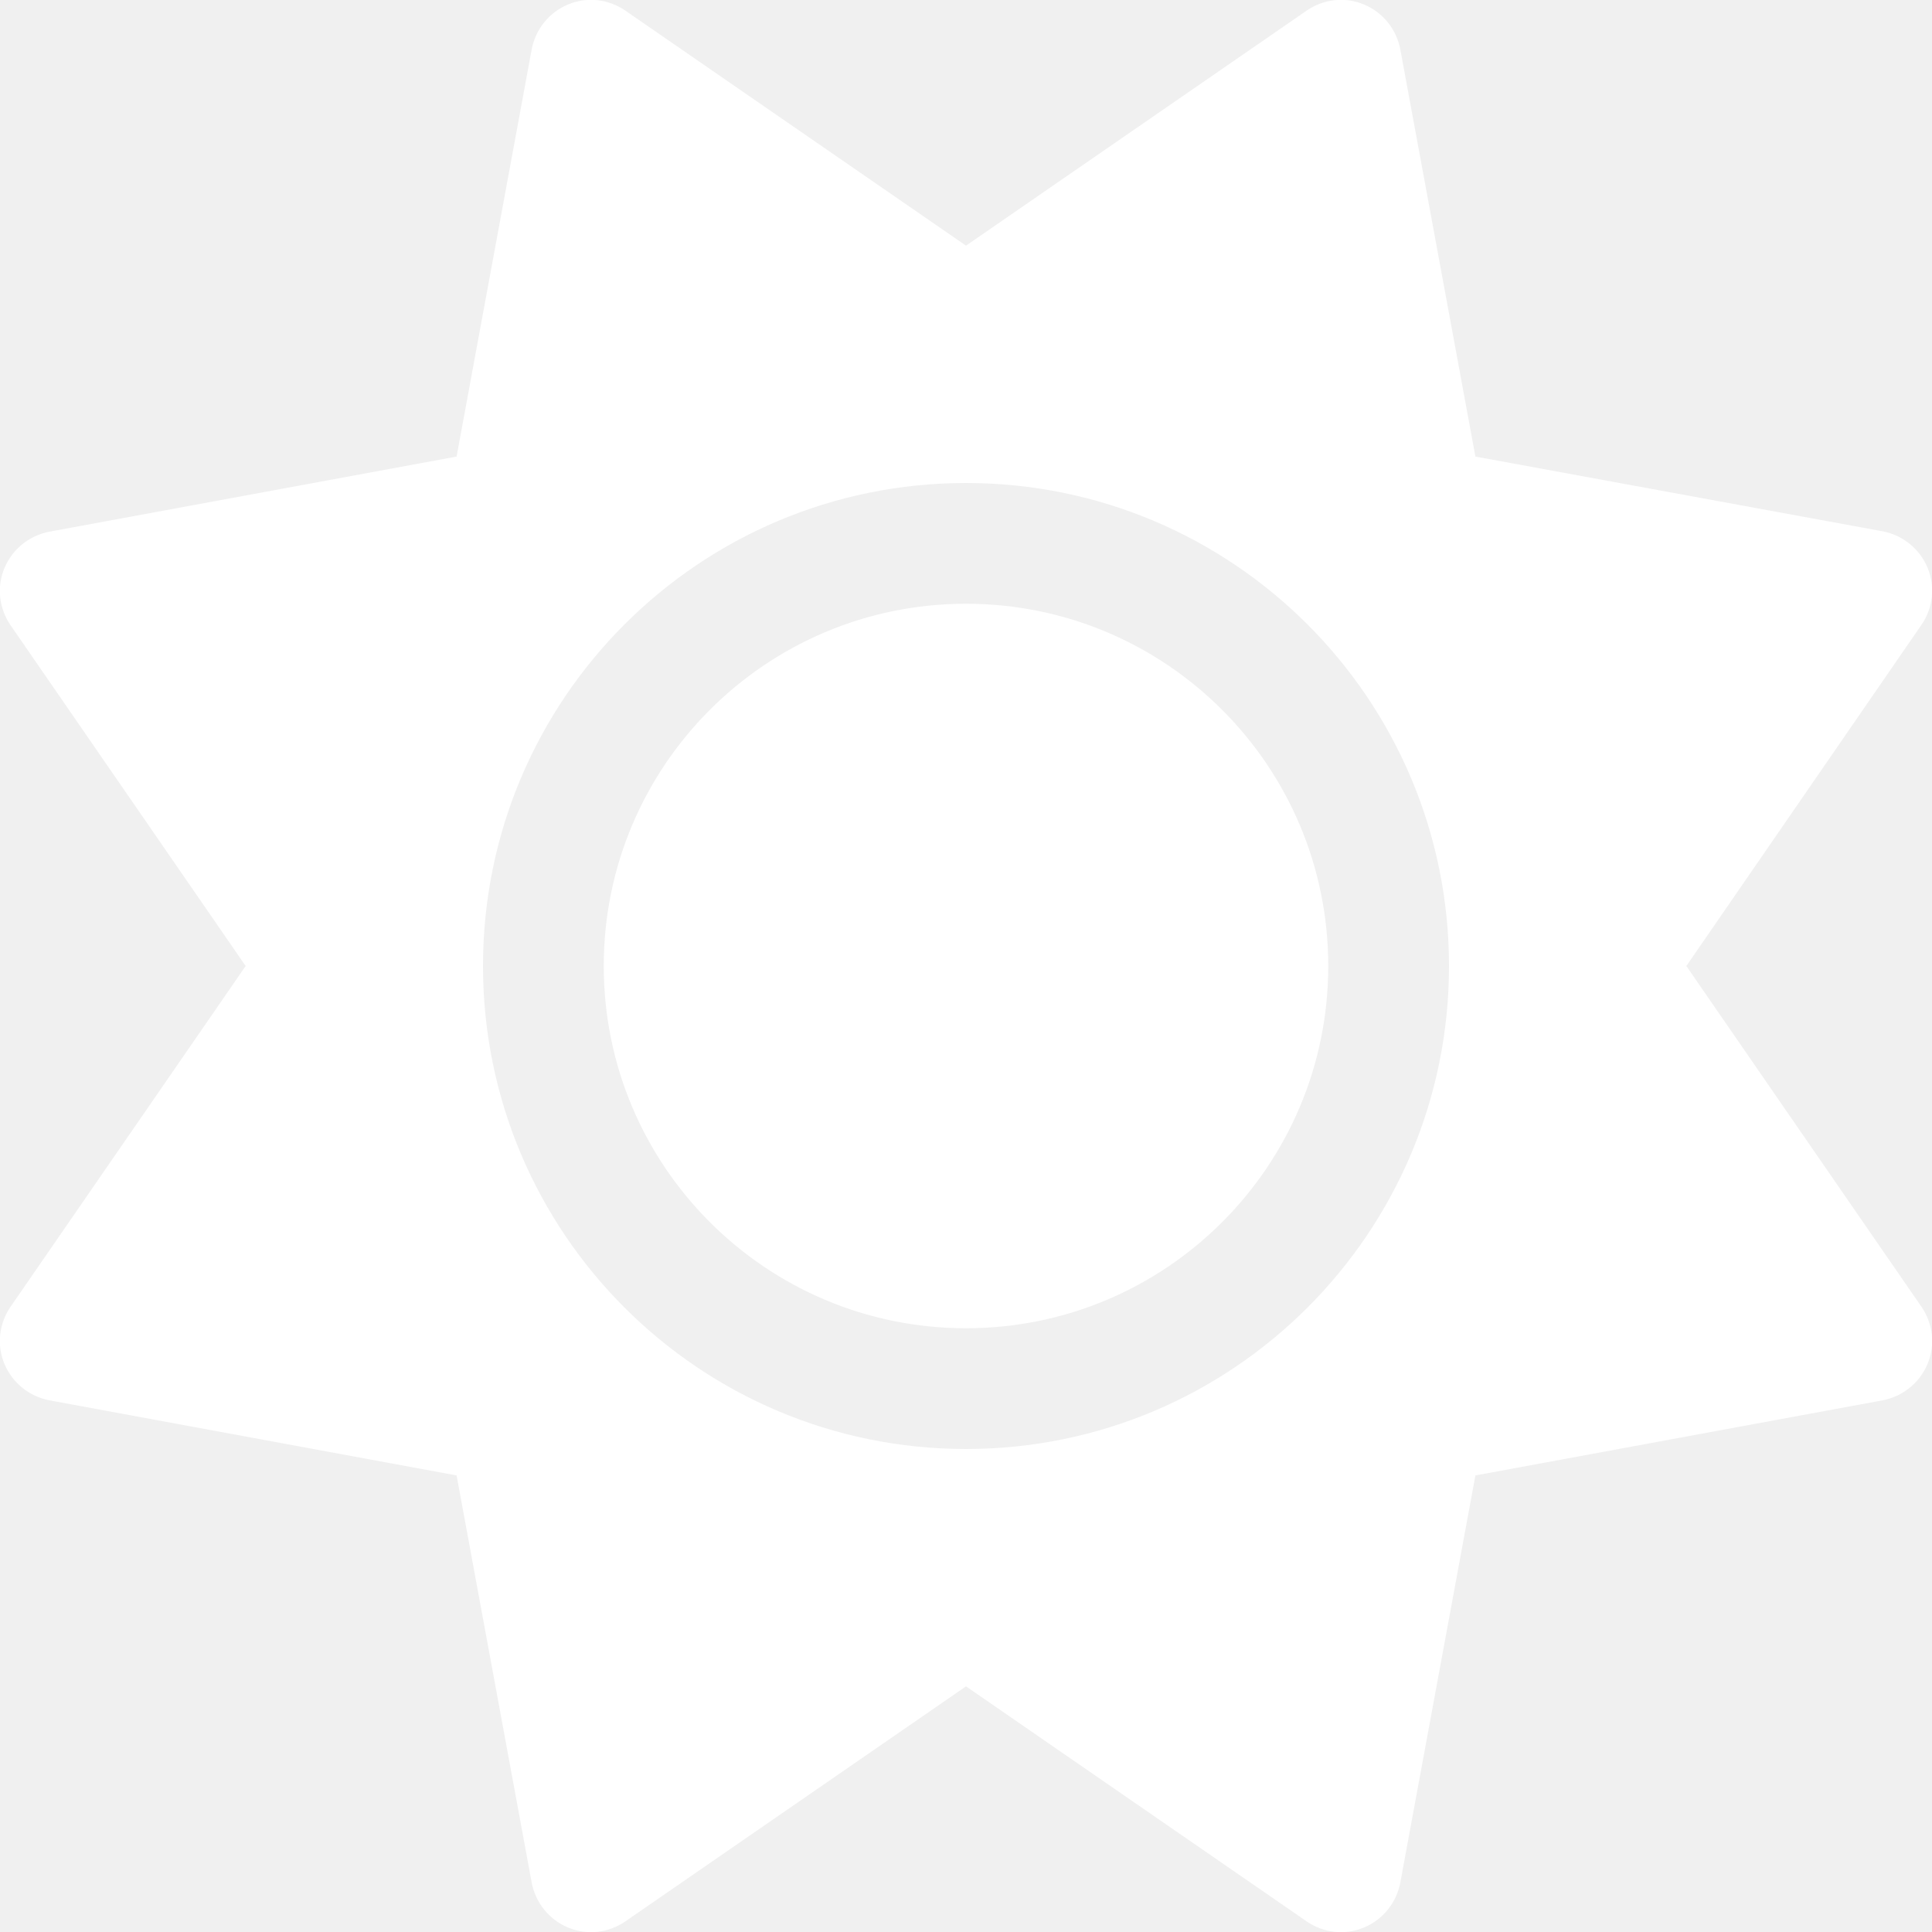
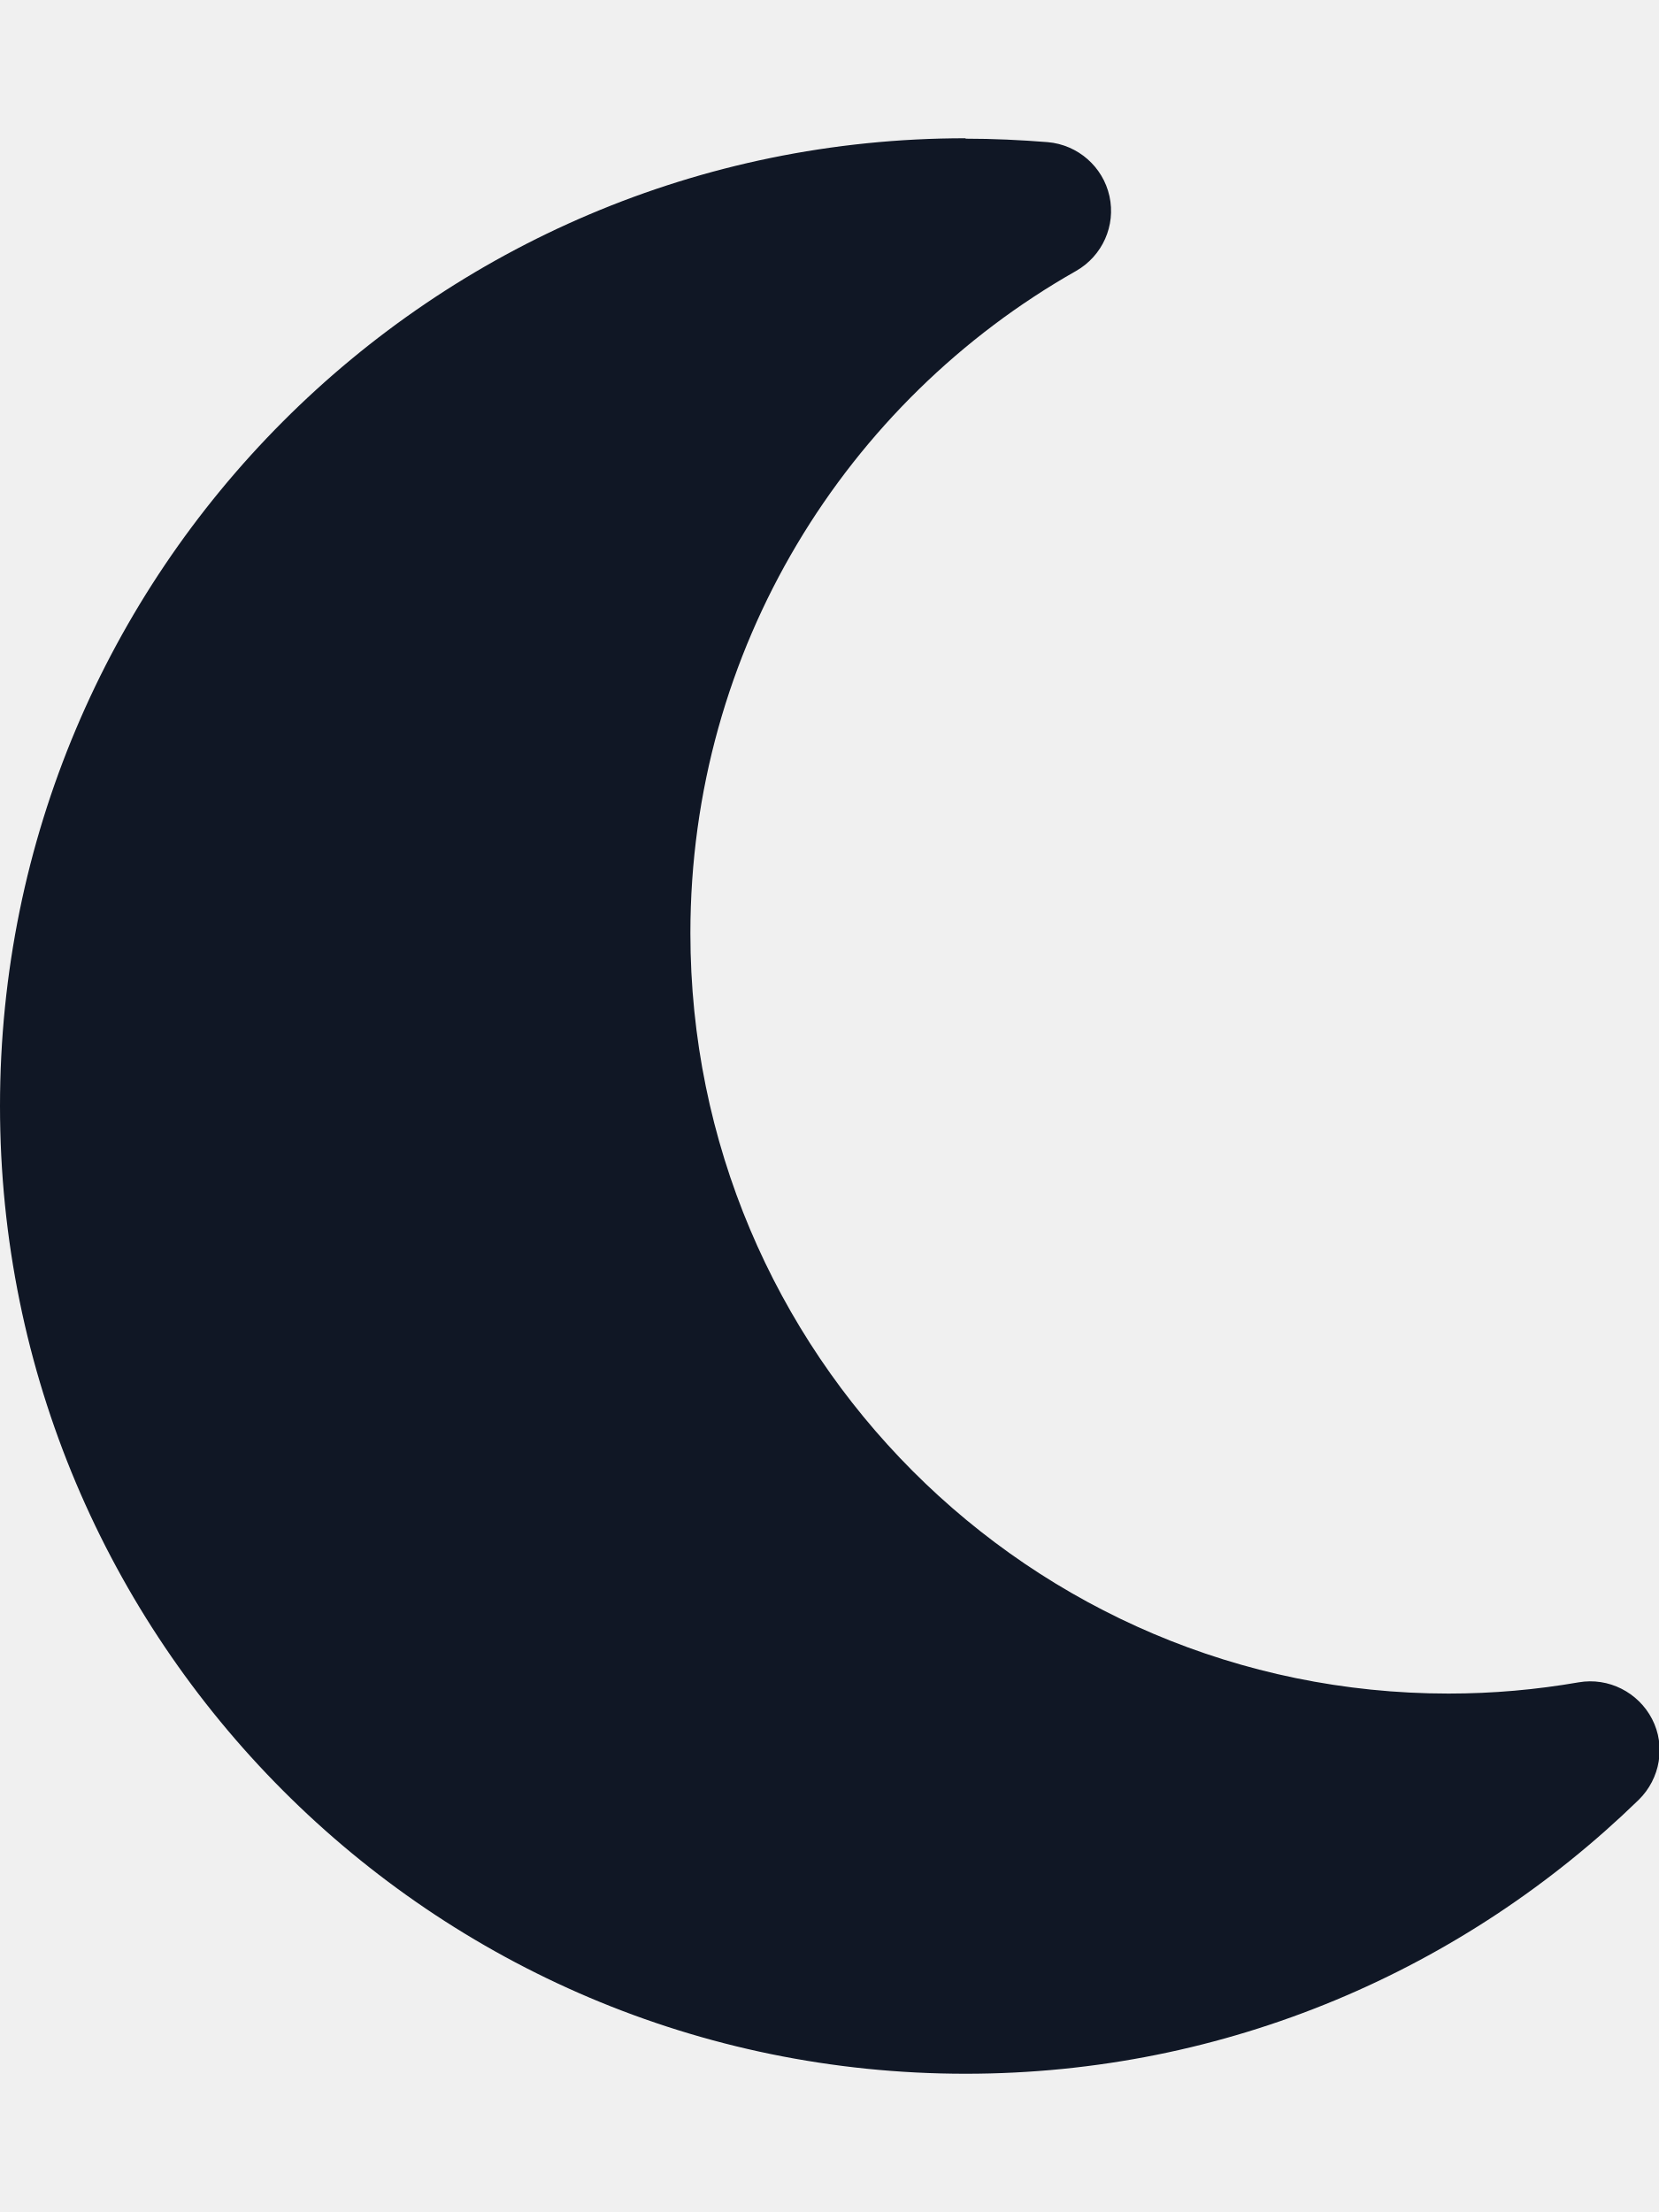
- <svg xmlns="http://www.w3.org/2000/svg" viewBox="0 0 512 512">
-   <path fill="#ffffff" d="M361.5 1.2c5 2.1 8.6 6.6 9.6 11.9L391 121l107.9 19.8c5.3 1 9.8 4.6 11.9 9.6s1.5 10.7-1.6 15.2L446.9 256l62.3 90.3c3.1 4.5 3.7 10.2 1.6 15.2s-6.6 8.6-11.9 9.6L391 391 371.1 498.9c-1 5.3-4.6 9.8-9.6 11.9s-10.7 1.5-15.2-1.6L256 446.9l-90.3 62.3c-4.5 3.1-10.2 3.7-15.2 1.6s-8.6-6.6-9.6-11.9L121 391 13.1 371.1c-5.3-1-9.8-4.6-11.9-9.6s-1.5-10.7 1.6-15.2L65.1 256 2.8 165.7c-3.1-4.5-3.7-10.2-1.6-15.2s6.6-8.6 11.9-9.6L121 121 140.9 13.1c1-5.3 4.6-9.8 9.6-11.9s10.7-1.5 15.2 1.6L256 65.1 346.3 2.8c4.5-3.1 10.2-3.7 15.2-1.6zM160 256a96 96 0 1 1 192 0 96 96 0 1 1 -192 0zm224 0a128 128 0 1 0 -256 0 128 128 0 1 0 256 0z" />
+ <svg xmlns="http://www.w3.org/2000/svg" viewBox="0 0 384 512">
+   <path fill="#101725" d="M223.5 32C100 32 0 132.3 0 256S100 480 223.5 480c60.6 0 115.5-24.2 155.8-63.4c5-4.9 6.3-12.5 3.1-18.7s-10.1-9.7-17-8.5c-9.8 1.7-19.8 2.6-30.1 2.6c-96.9 0-175.5-78.8-175.5-176c0-65.8 36-123.1 89.3-153.3c6.1-3.5 9.2-10.5 7.7-17.3s-7.3-11.9-14.3-12.5c-6.3-.5-12.6-.8-19-.8z" />
</svg>
